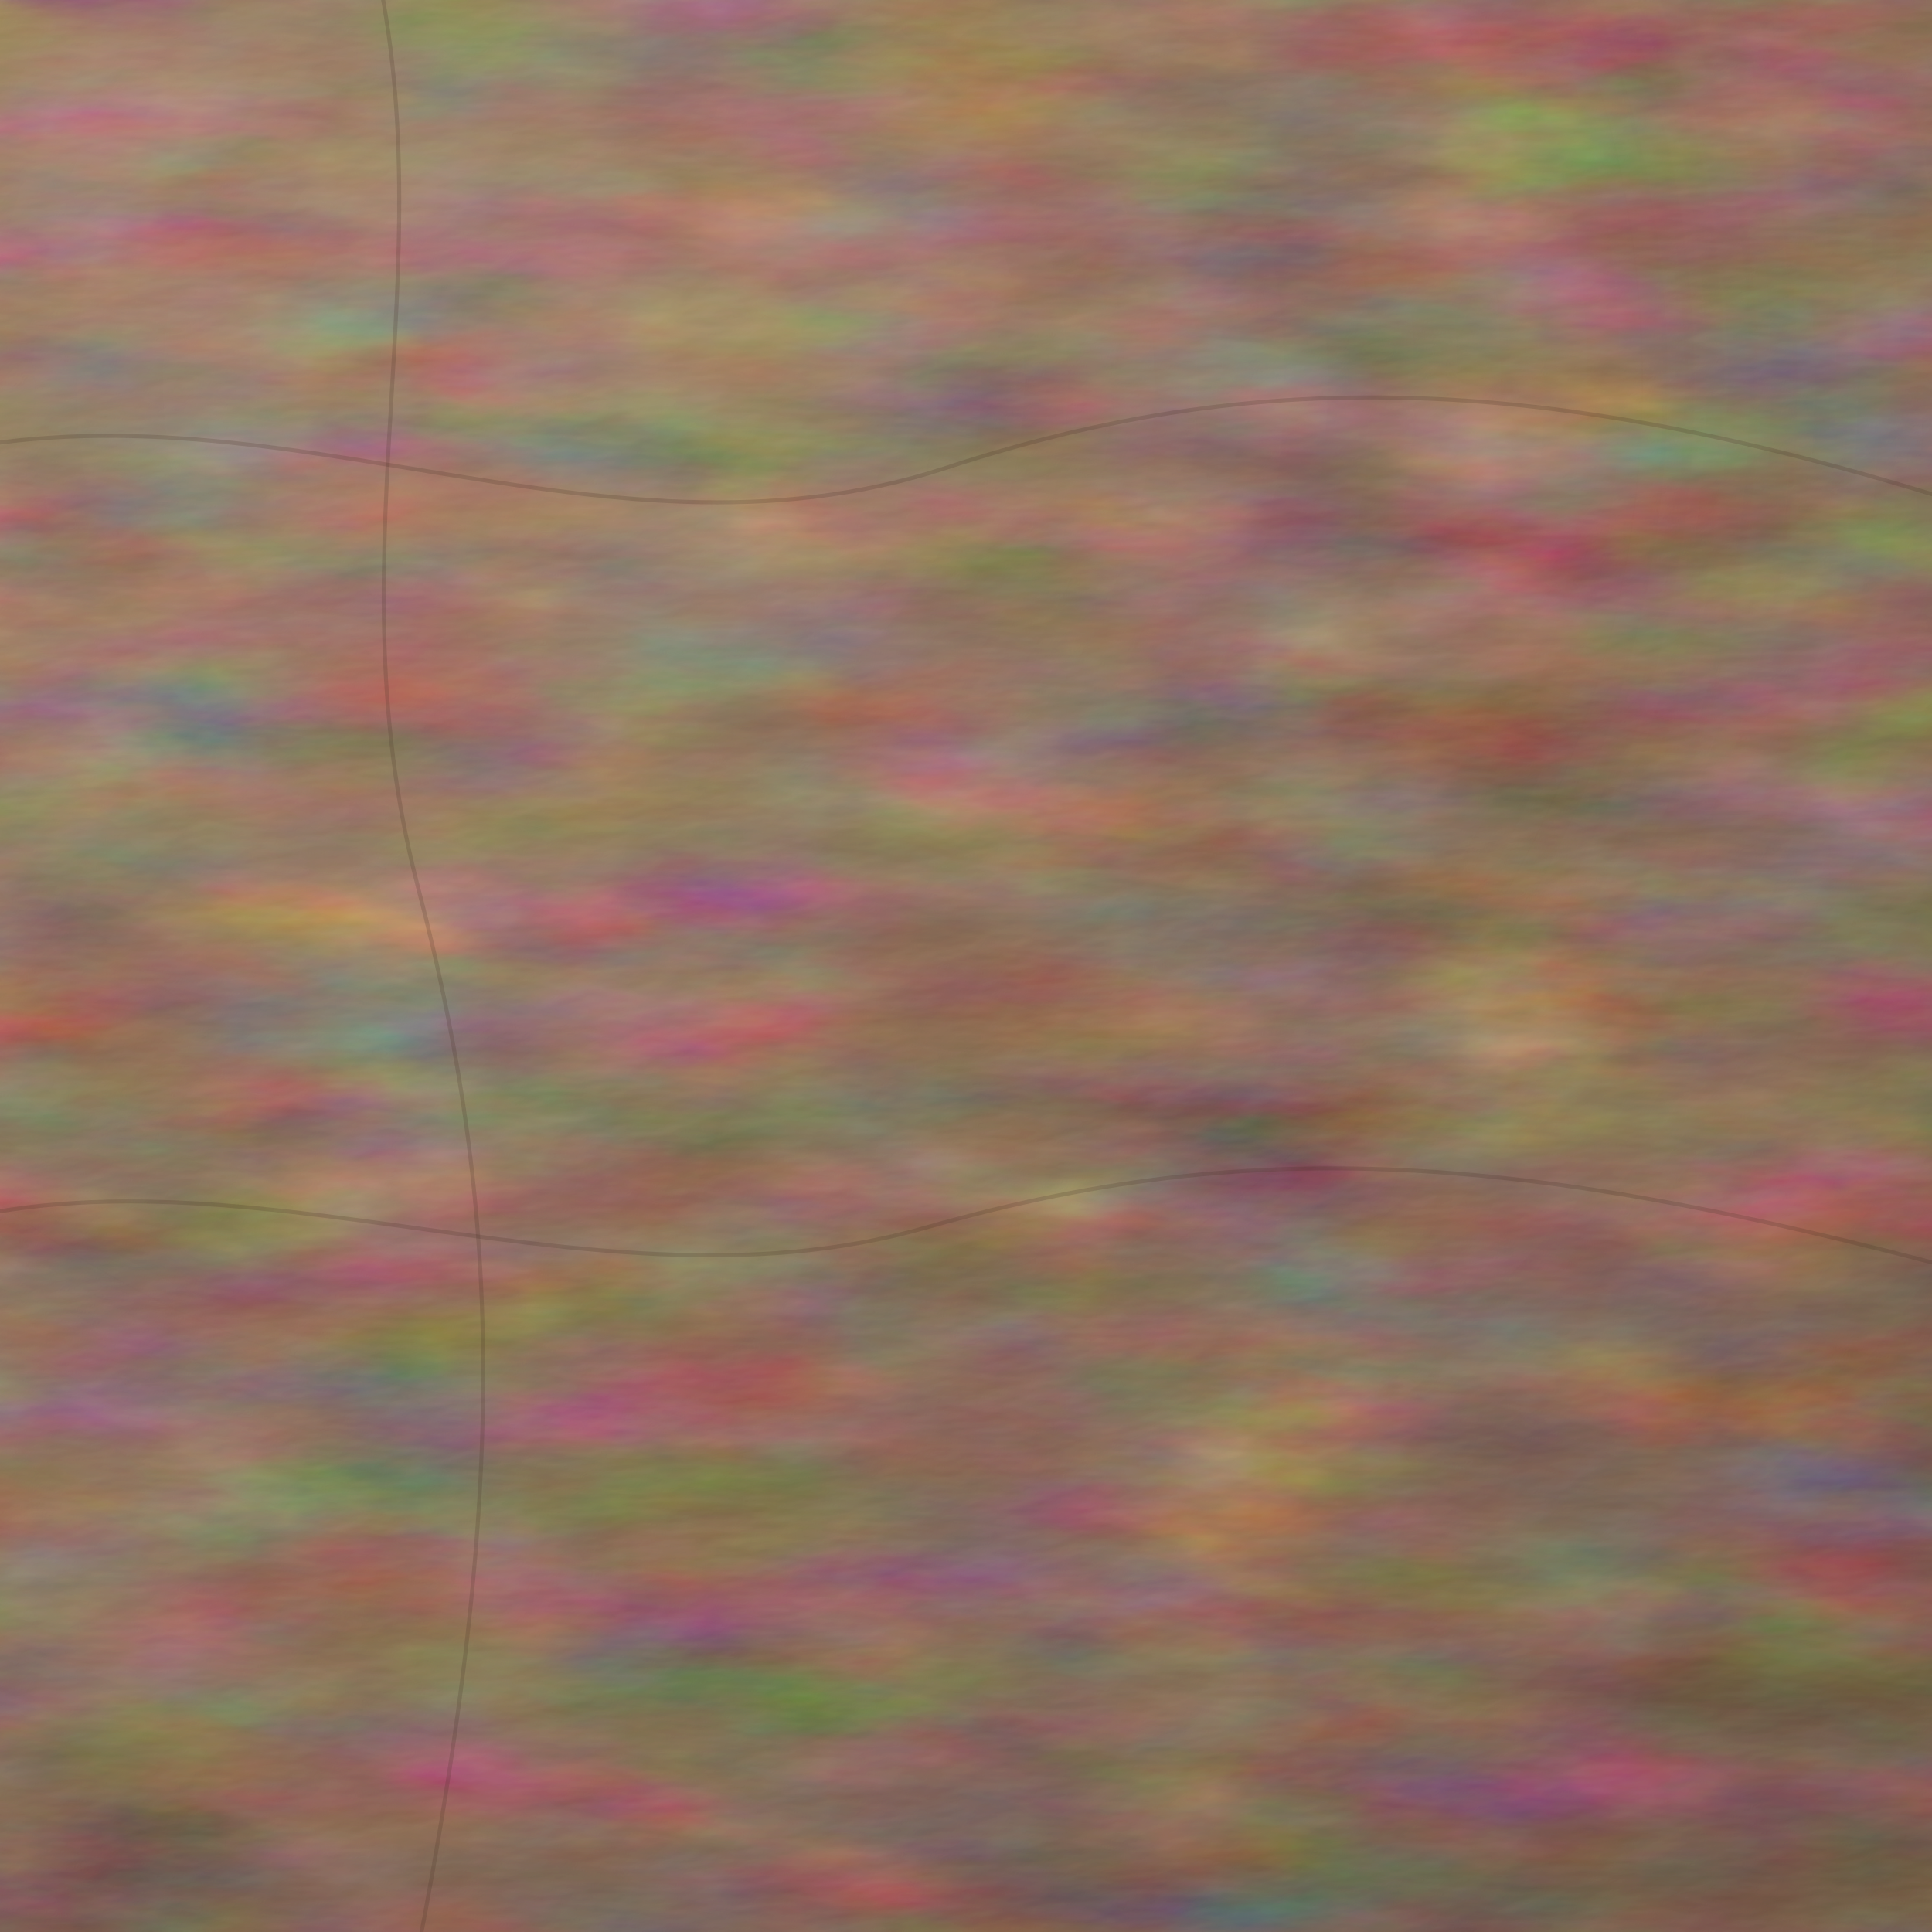
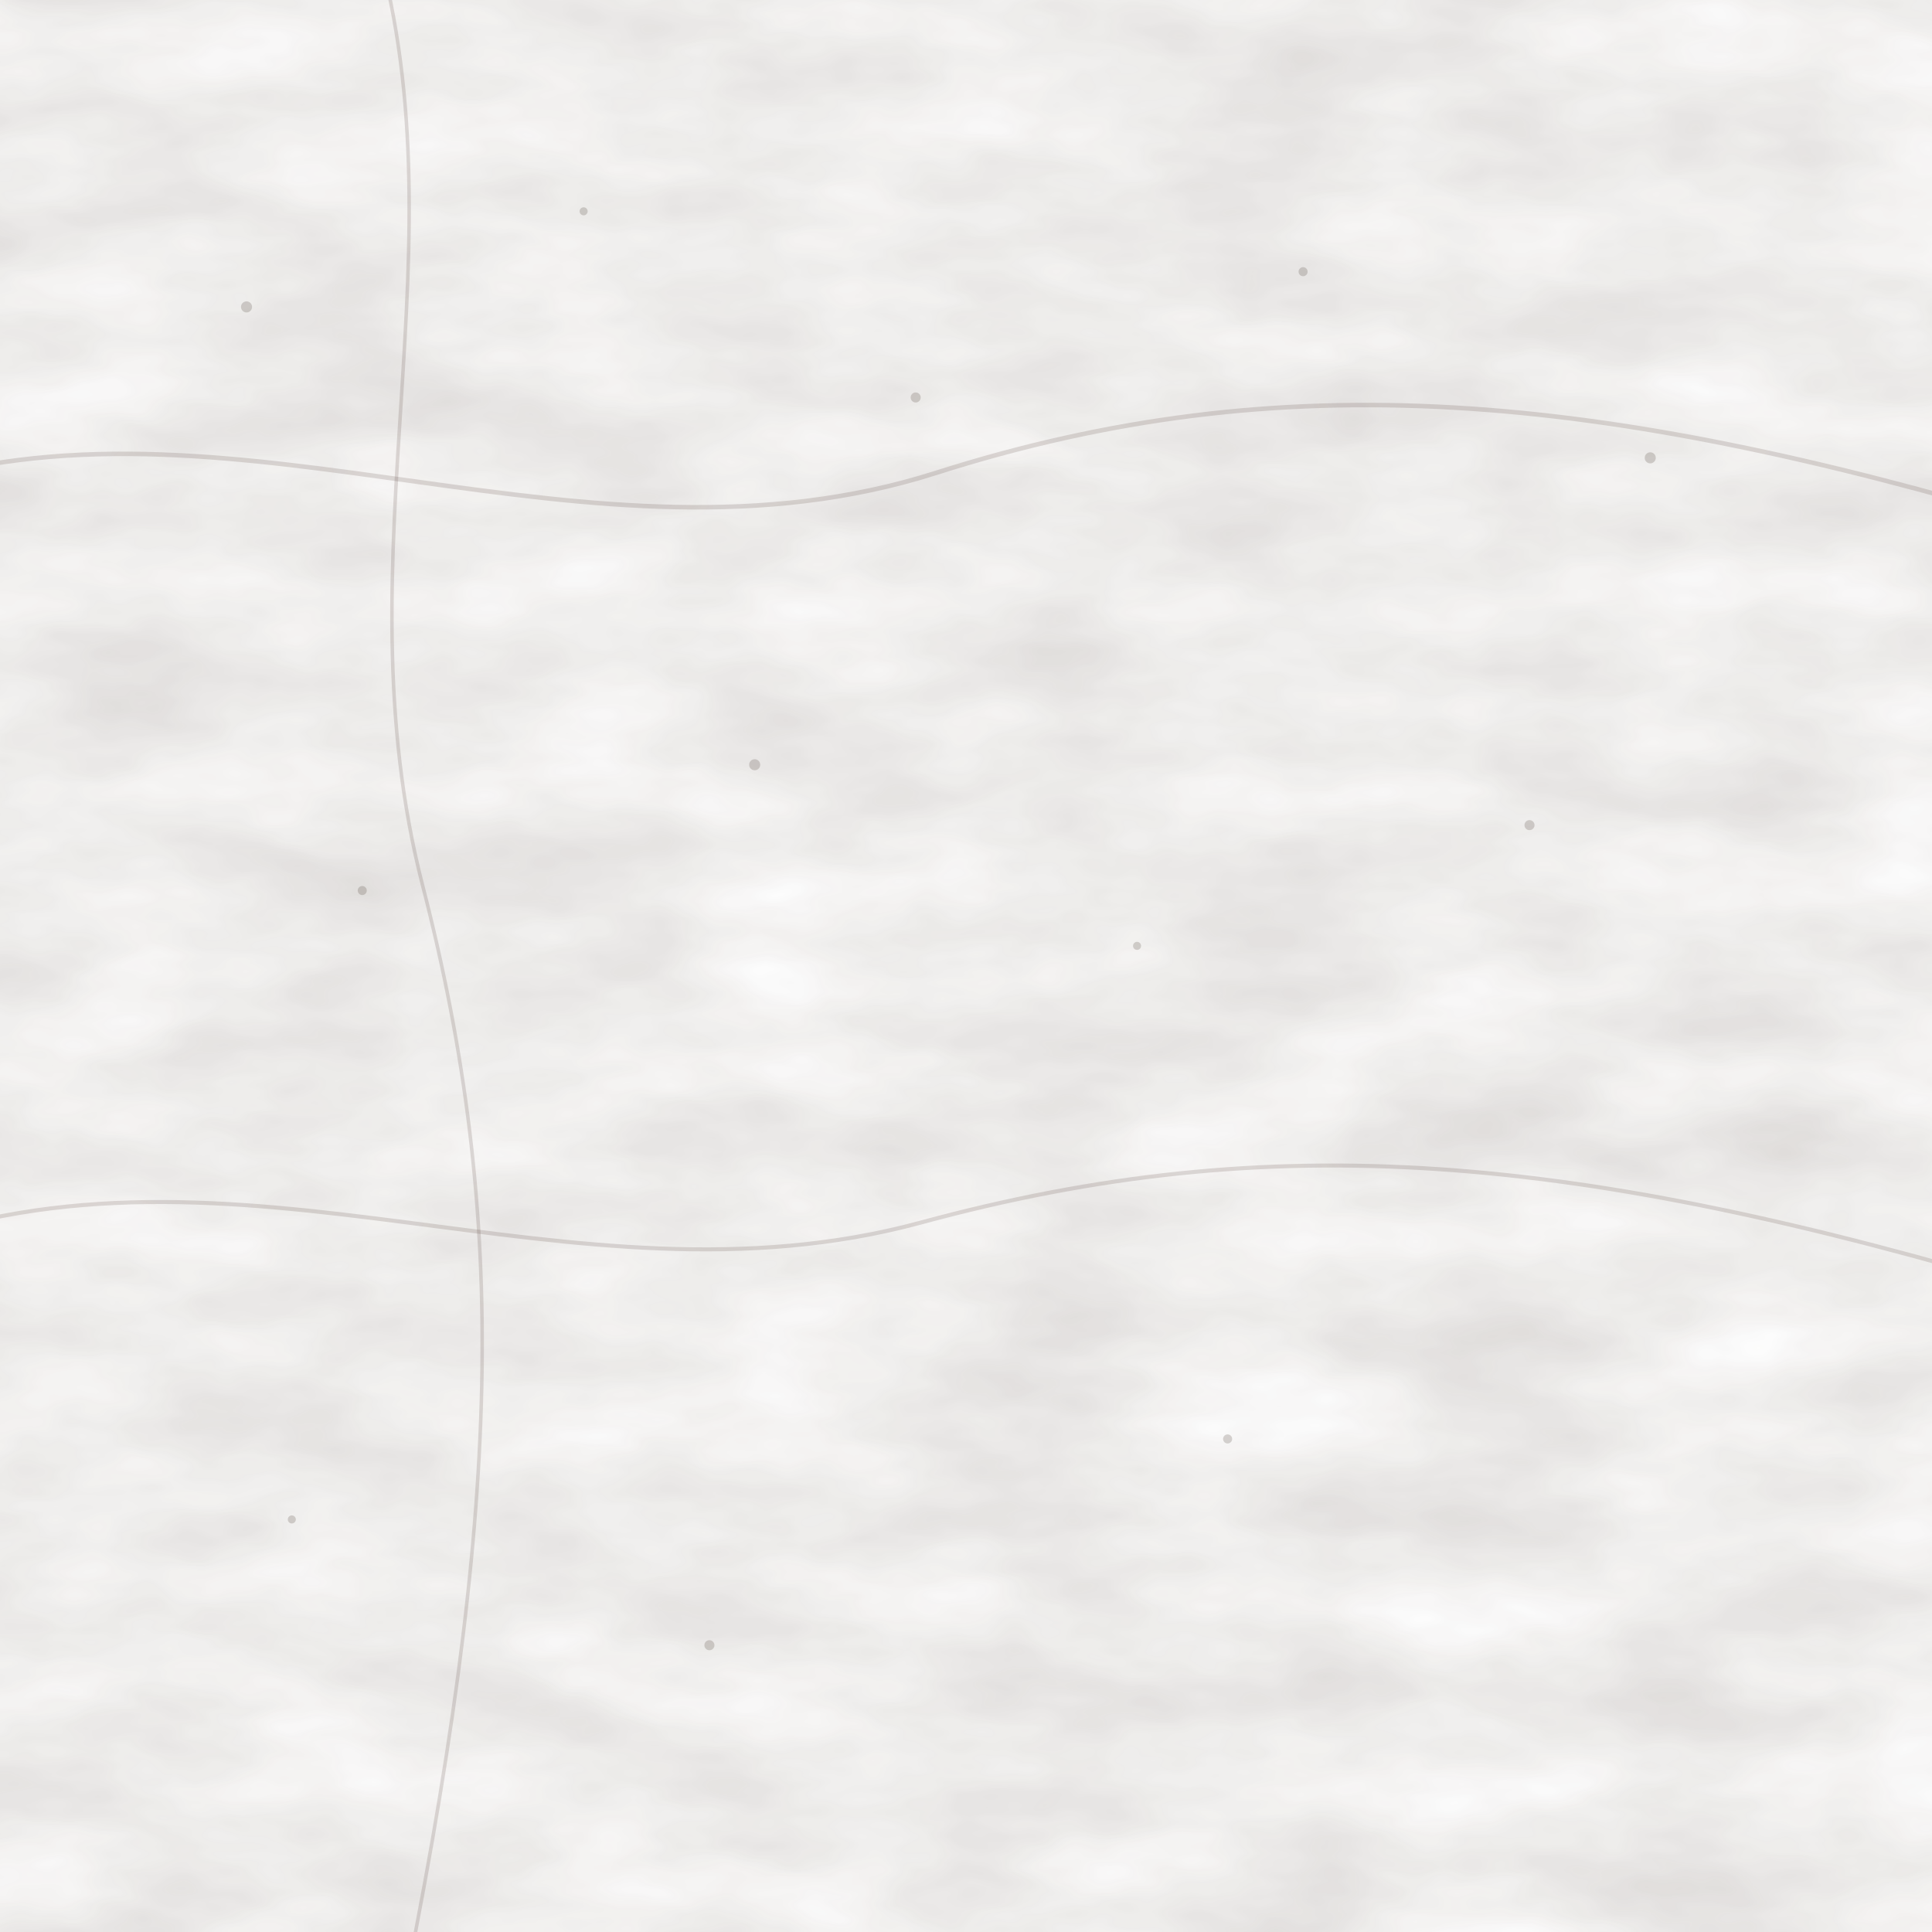
<svg xmlns="http://www.w3.org/2000/svg" width="384" height="384" viewBox="0 0 384 384">
  <defs>
-     <filter id="grain" x="-20%" y="-20%" width="140%" height="140%" color-interpolation-filters="sRGB">
-       <feTurbulence type="fractalNoise" baseFrequency="0.018 0.052" numOctaves="5" seed="23" result="noise" />
-       <feColorMatrix in="noise" type="matrix" values="1.5 0 0 0 -0.2  0 1.35 0 0 -0.18  0 0 1.2 0 -0.12  0 0 0 0.62 0" result="grainNoise" />
-       <feSpecularLighting in="noise" surfaceScale="2.4" specularConstant="0.48" specularExponent="16" lighting-color="#f6dfbf" result="spec">
-         <feDistantLight azimuth="225" elevation="48" />
-       </feSpecularLighting>
-       <feBlend in="grainNoise" in2="spec" mode="soft-light" />
+     <filter id="grain" x="-15%" y="-15%" width="130%" height="130%" color-interpolation-filters="sRGB">
+       <feTurbulence type="fractalNoise" baseFrequency="0.022 0.055" numOctaves="4" seed="23" result="noise" />
+       <feColorMatrix in="noise" type="matrix" values="0 0 0 0 0.22  0 0 0 0 0.15  0 0 0 0 0.1  0 0 0 0.24 0" />
    </filter>
-     <linearGradient id="base" x1="0" y1="0" x2="1" y2="1">
-       <stop offset="0" stop-color="#8f6a50" />
-       <stop offset="0.52" stop-color="#76533f" />
-       <stop offset="1" stop-color="#694937" />
-     </linearGradient>
-     <radialGradient id="wear" cx="32%" cy="20%" r="85%">
-       <stop offset="0" stop-color="#ffffff" stop-opacity="0.09" />
-       <stop offset="0.6" stop-color="#ffffff" stop-opacity="0" />
-       <stop offset="1" stop-color="#2b1c15" stop-opacity="0.12" />
-     </radialGradient>
  </defs>
-   <rect width="384" height="384" fill="url(#base)" />
-   <rect x="-8" y="-8" width="400" height="400" filter="url(#grain)" opacity="0.82" />
-   <rect width="384" height="384" fill="url(#wear)" />
-   <g fill="none" stroke="#3f2a20" stroke-opacity="0.18" stroke-width="0.8">
-     <path d="M-20 92 C52 72 118 116 188 93 S320 76 408 106" />
-     <path d="M-26 248 C40 221 114 264 184 244 S311 230 410 258" />
-     <path d="M72 -18 C91 48 65 107 83 176 S101 303 79 408" />
+   <rect width="384" height="384" filter="url(#grain)" opacity="0.72" />
+   <g fill="none" stroke="#3d271c" stroke-opacity="0.15" stroke-linecap="round">
+     <path d="M-18 96 C48 76 117 116 186 94 S318 78 405 104" stroke-width="0.9" />
+     <path d="M-22 248 C47 222 113 262 183 243 S313 229 406 257" stroke-width="0.8" />
+     <path d="M74 -14 C93 48 67 110 84 176 S100 300 79 402" stroke-width="0.7" />
+   </g>
+   <g fill="#2d1d16" fill-opacity="0.18">
+     <circle cx="49" cy="61" r="1.1" />
+     <circle cx="116" cy="42" r="0.8" />
+     <circle cx="182" cy="79" r="1" />
+     <circle cx="259" cy="54" r="0.9" />
+     <circle cx="328" cy="91" r="1.1" />
+     <circle cx="72" cy="177" r="0.9" />
+     <circle cx="150" cy="152" r="1.1" />
+     <circle cx="226" cy="188" r="0.8" />
+     <circle cx="304" cy="164" r="1" />
+     <circle cx="58" cy="302" r="0.8" />
+     <circle cx="141" cy="327" r="1" />
+     <circle cx="244" cy="286" r="0.9" />
  </g>
</svg>
